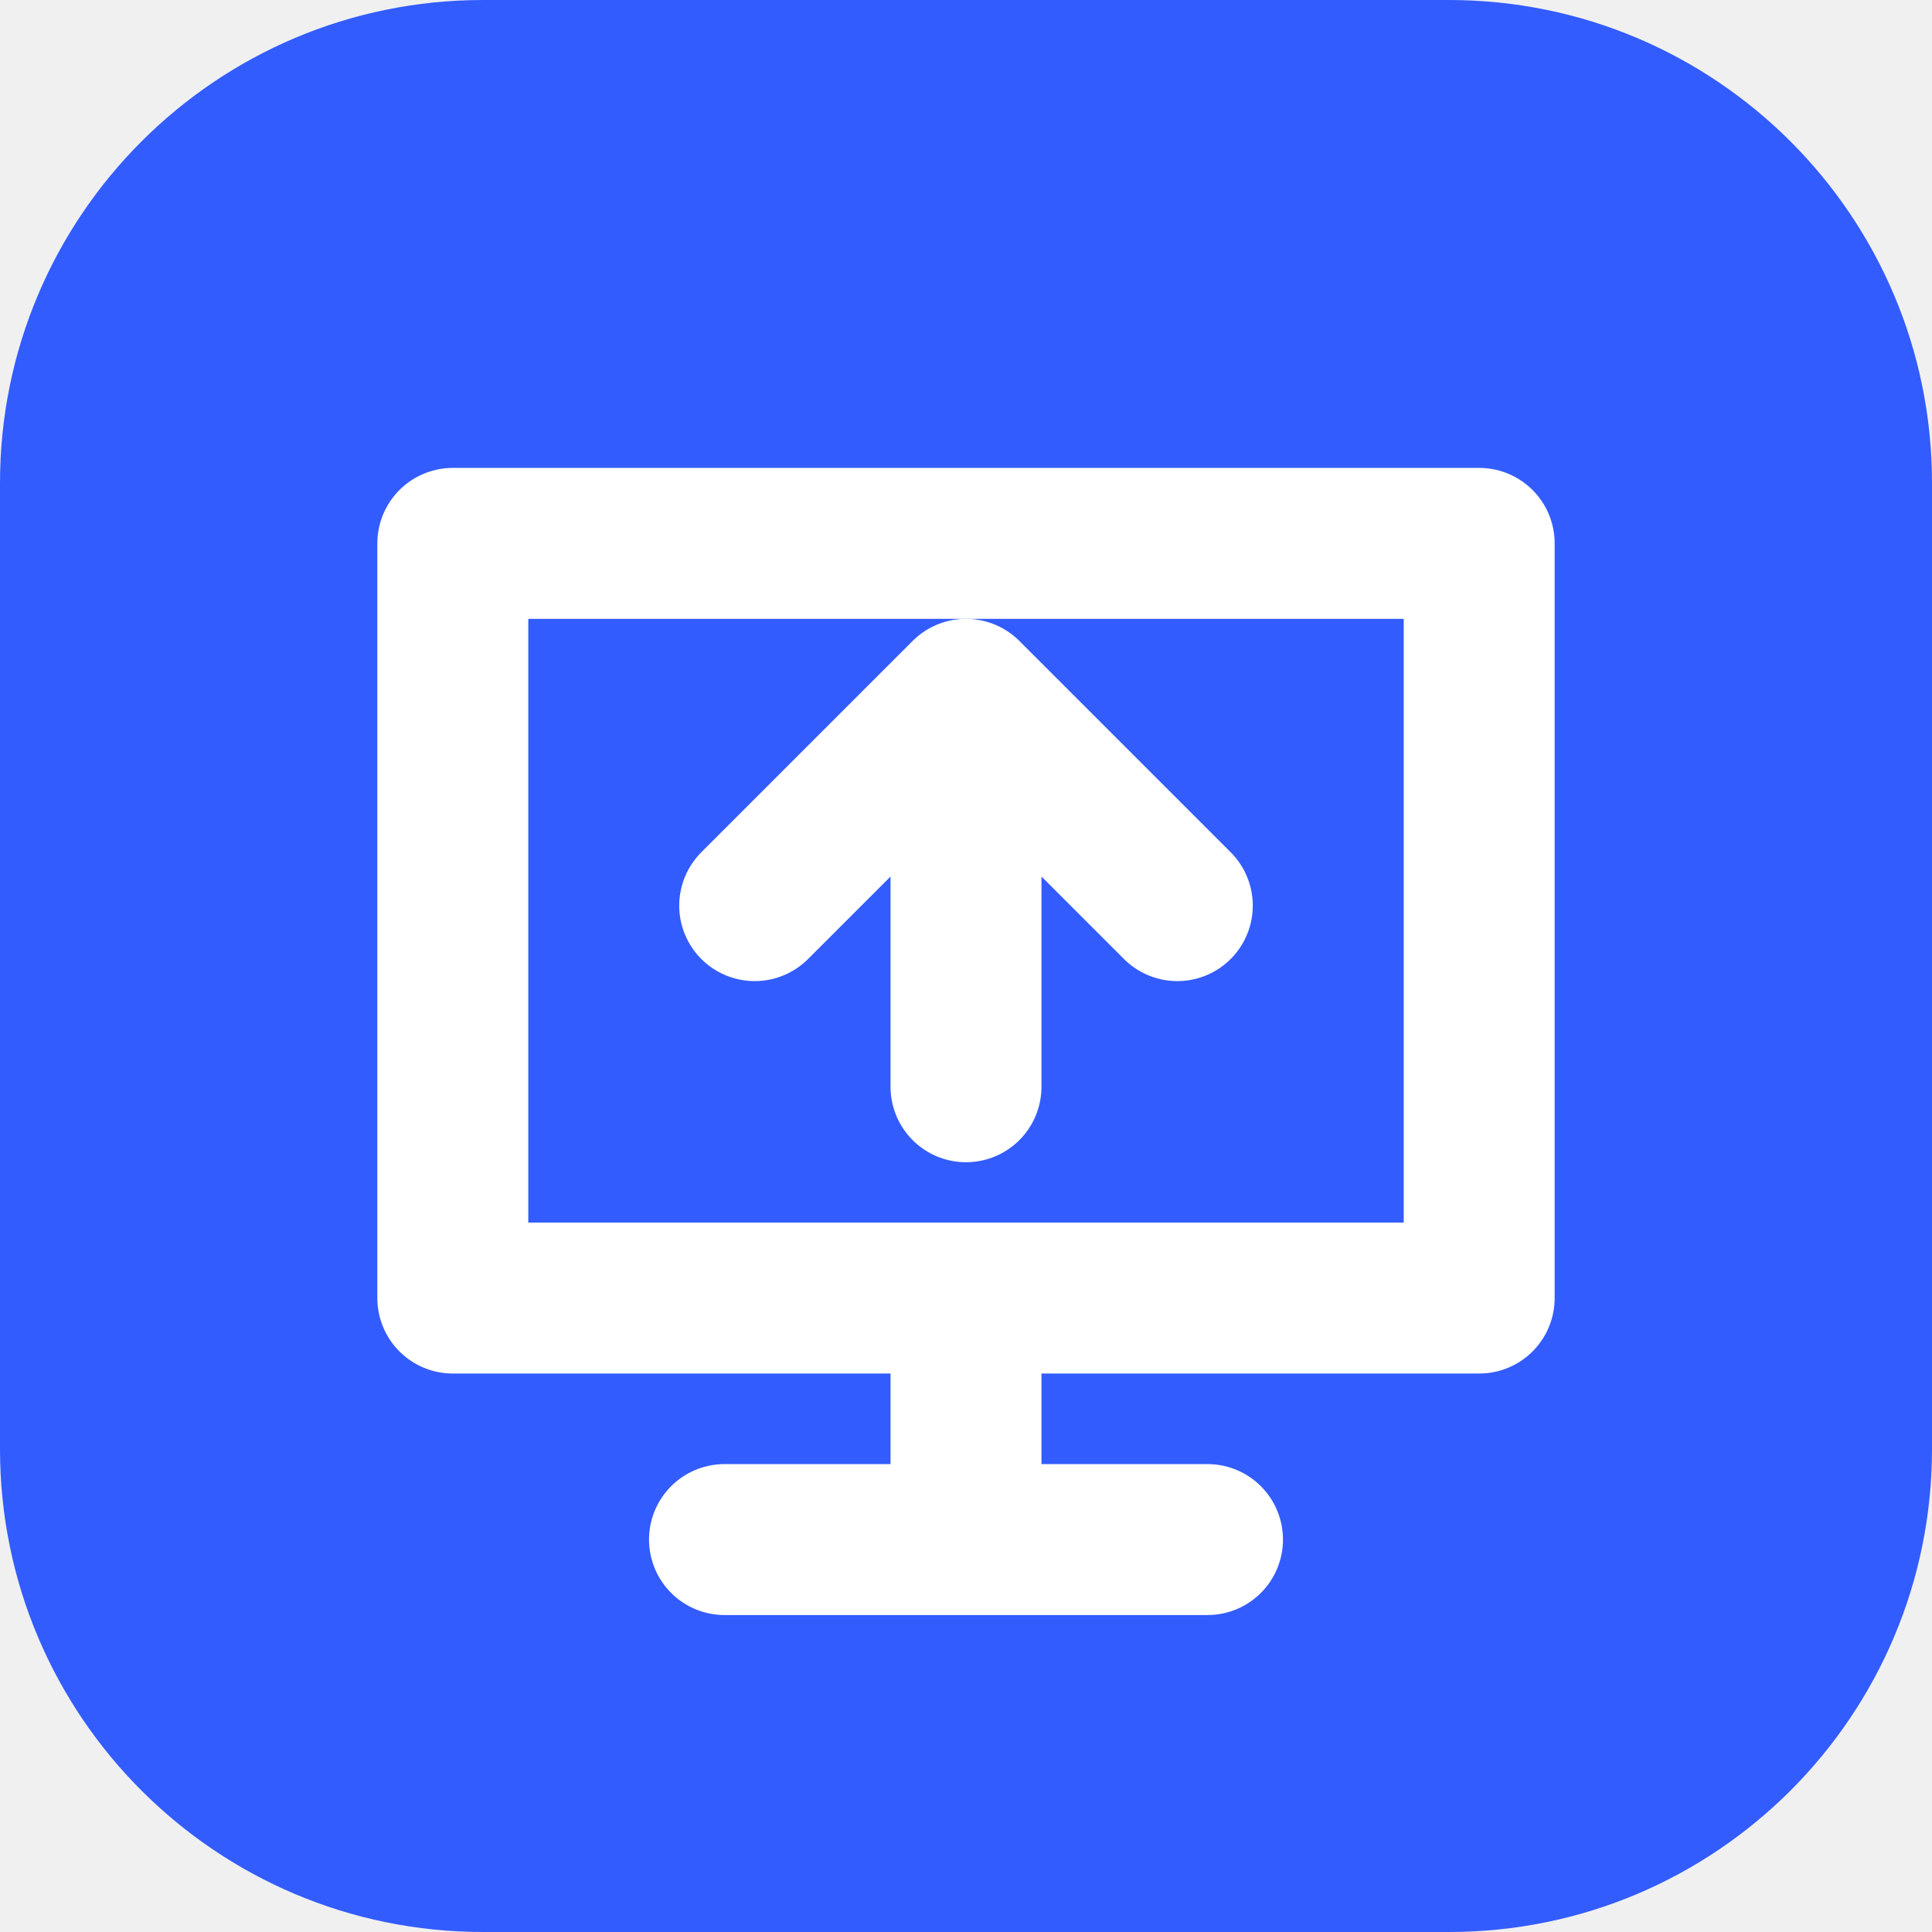
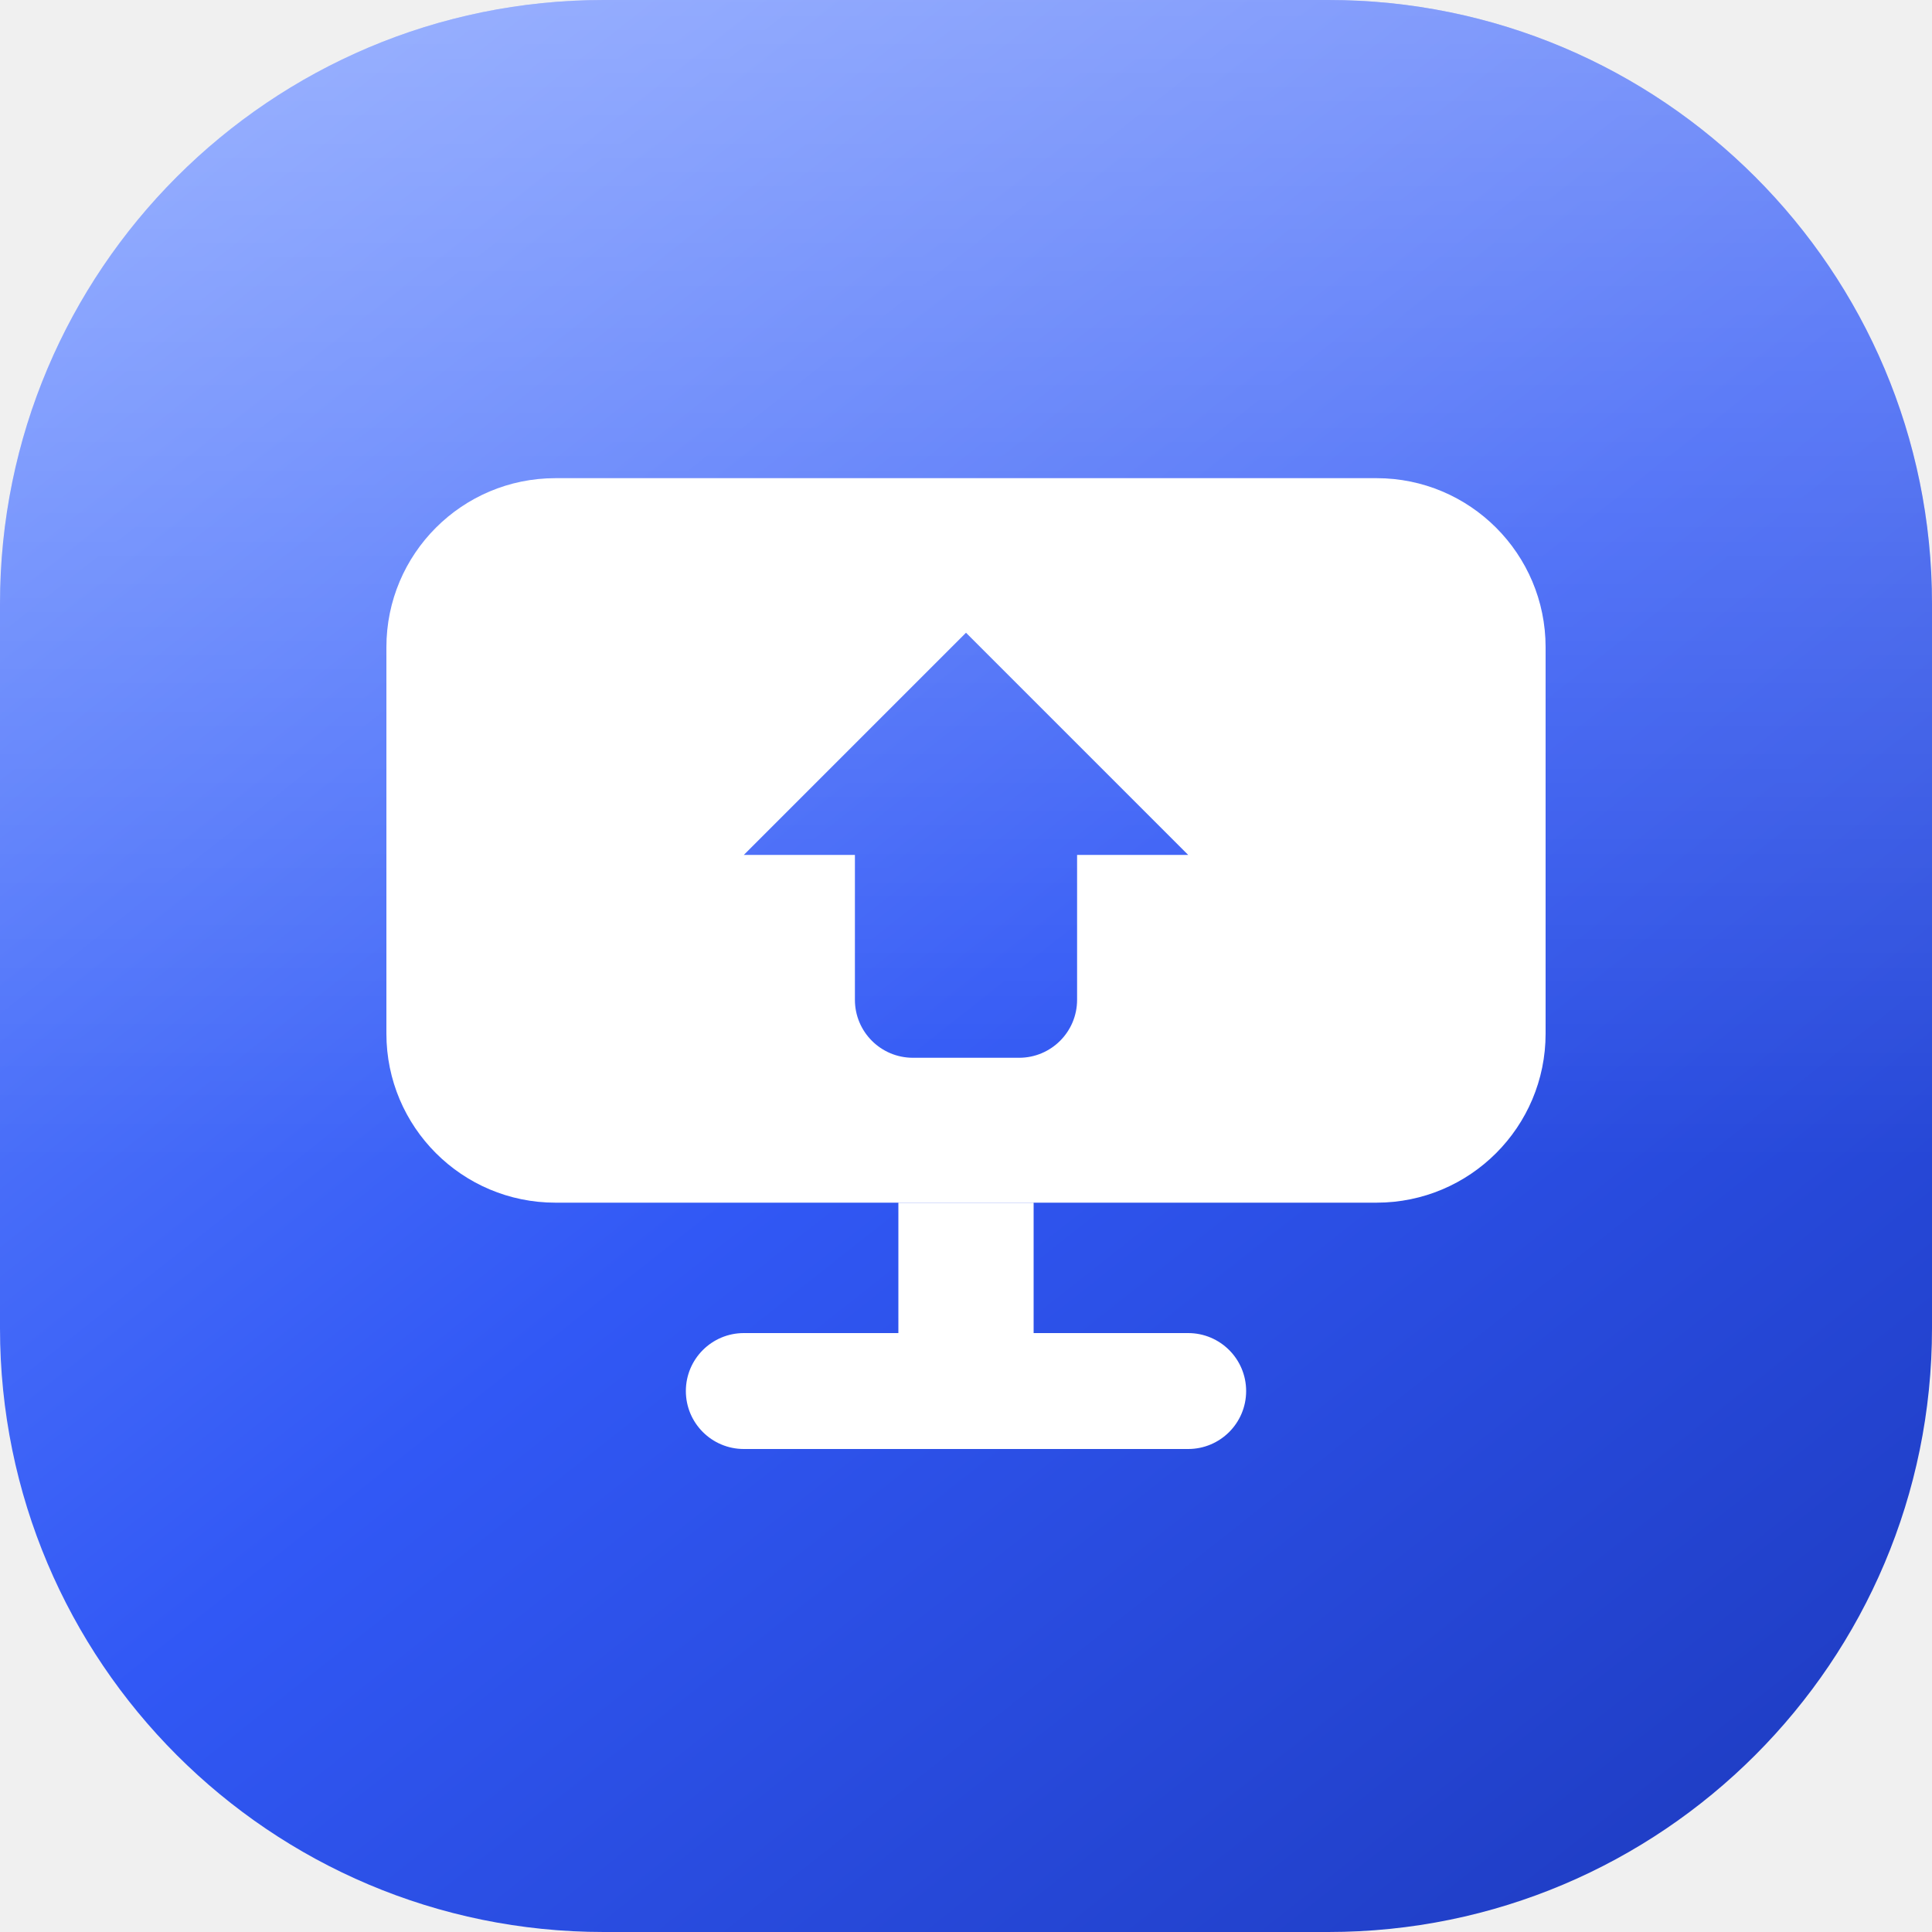
- <svg xmlns="http://www.w3.org/2000/svg" viewBox="0 0 64 64">
-   <rect width="64" height="64" rx="16" fill="#335cff" />
-   <path d="M15 18h34v25H15zM24 51h16M32 43v8" fill="none" stroke="#fff" stroke-width="5" stroke-linecap="round" stroke-linejoin="round" />
-   <path d="m25 30 7-7 7 7M32 23v13" fill="none" stroke="#fff" stroke-width="5" stroke-linecap="round" stroke-linejoin="round" />
+ <svg xmlns="http://www.w3.org/2000/svg" viewBox="0 0 40 40">
+   <defs>
+     <linearGradient id="badge" x1="5" y1="1" x2="35" y2="39" gradientUnits="userSpaceOnUse">
+       <stop offset="0" stop-color="#6a8dff" />
+       <stop offset=".52" stop-color="#3158f5" />
+       <stop offset="1" stop-color="#1f3dc4" />
+     </linearGradient>
+     <linearGradient id="gloss" x1="20" y1="0" x2="20" y2="24" gradientUnits="userSpaceOnUse">
+       <stop offset="0" stop-color="#fff" stop-opacity=".32" />
+       <stop offset="1" stop-color="#fff" stop-opacity="0" />
+     </linearGradient>
+   </defs>
+   <rect width="40" height="40" rx="12.5" fill="url(#badge)" />
+   <rect width="40" height="40" rx="12.5" fill="url(#gloss)" />
+   <g fill="#fff">
+     <path fill-rule="evenodd" d="M11.5 9.9H28.5A3.5 3.5 0 0 1 32 13.4V21.4A3.5 3.5 0 0 1 28.5 24.9H11.5A3.5 3.5 0 0 1 8 21.4V13.4A3.5 3.5 0 0 1 11.5 9.9ZM20 13.1 24.6 17.7h-2.3v3a1.2 1.2 0 0 1-1.2 1.2h-2.2a1.2 1.2 0 0 1-1.2-1.2v-3h-2.3Z" />
+     <path d="M18.6 24.9h2.8v2.7h-2.8zM15.4 27.6h9.2a1.2 1.2 0 0 1 0 2.4H15.4a1.2 1.2 0 0 1 0-2.4Z" />
+   </g>
</svg>
